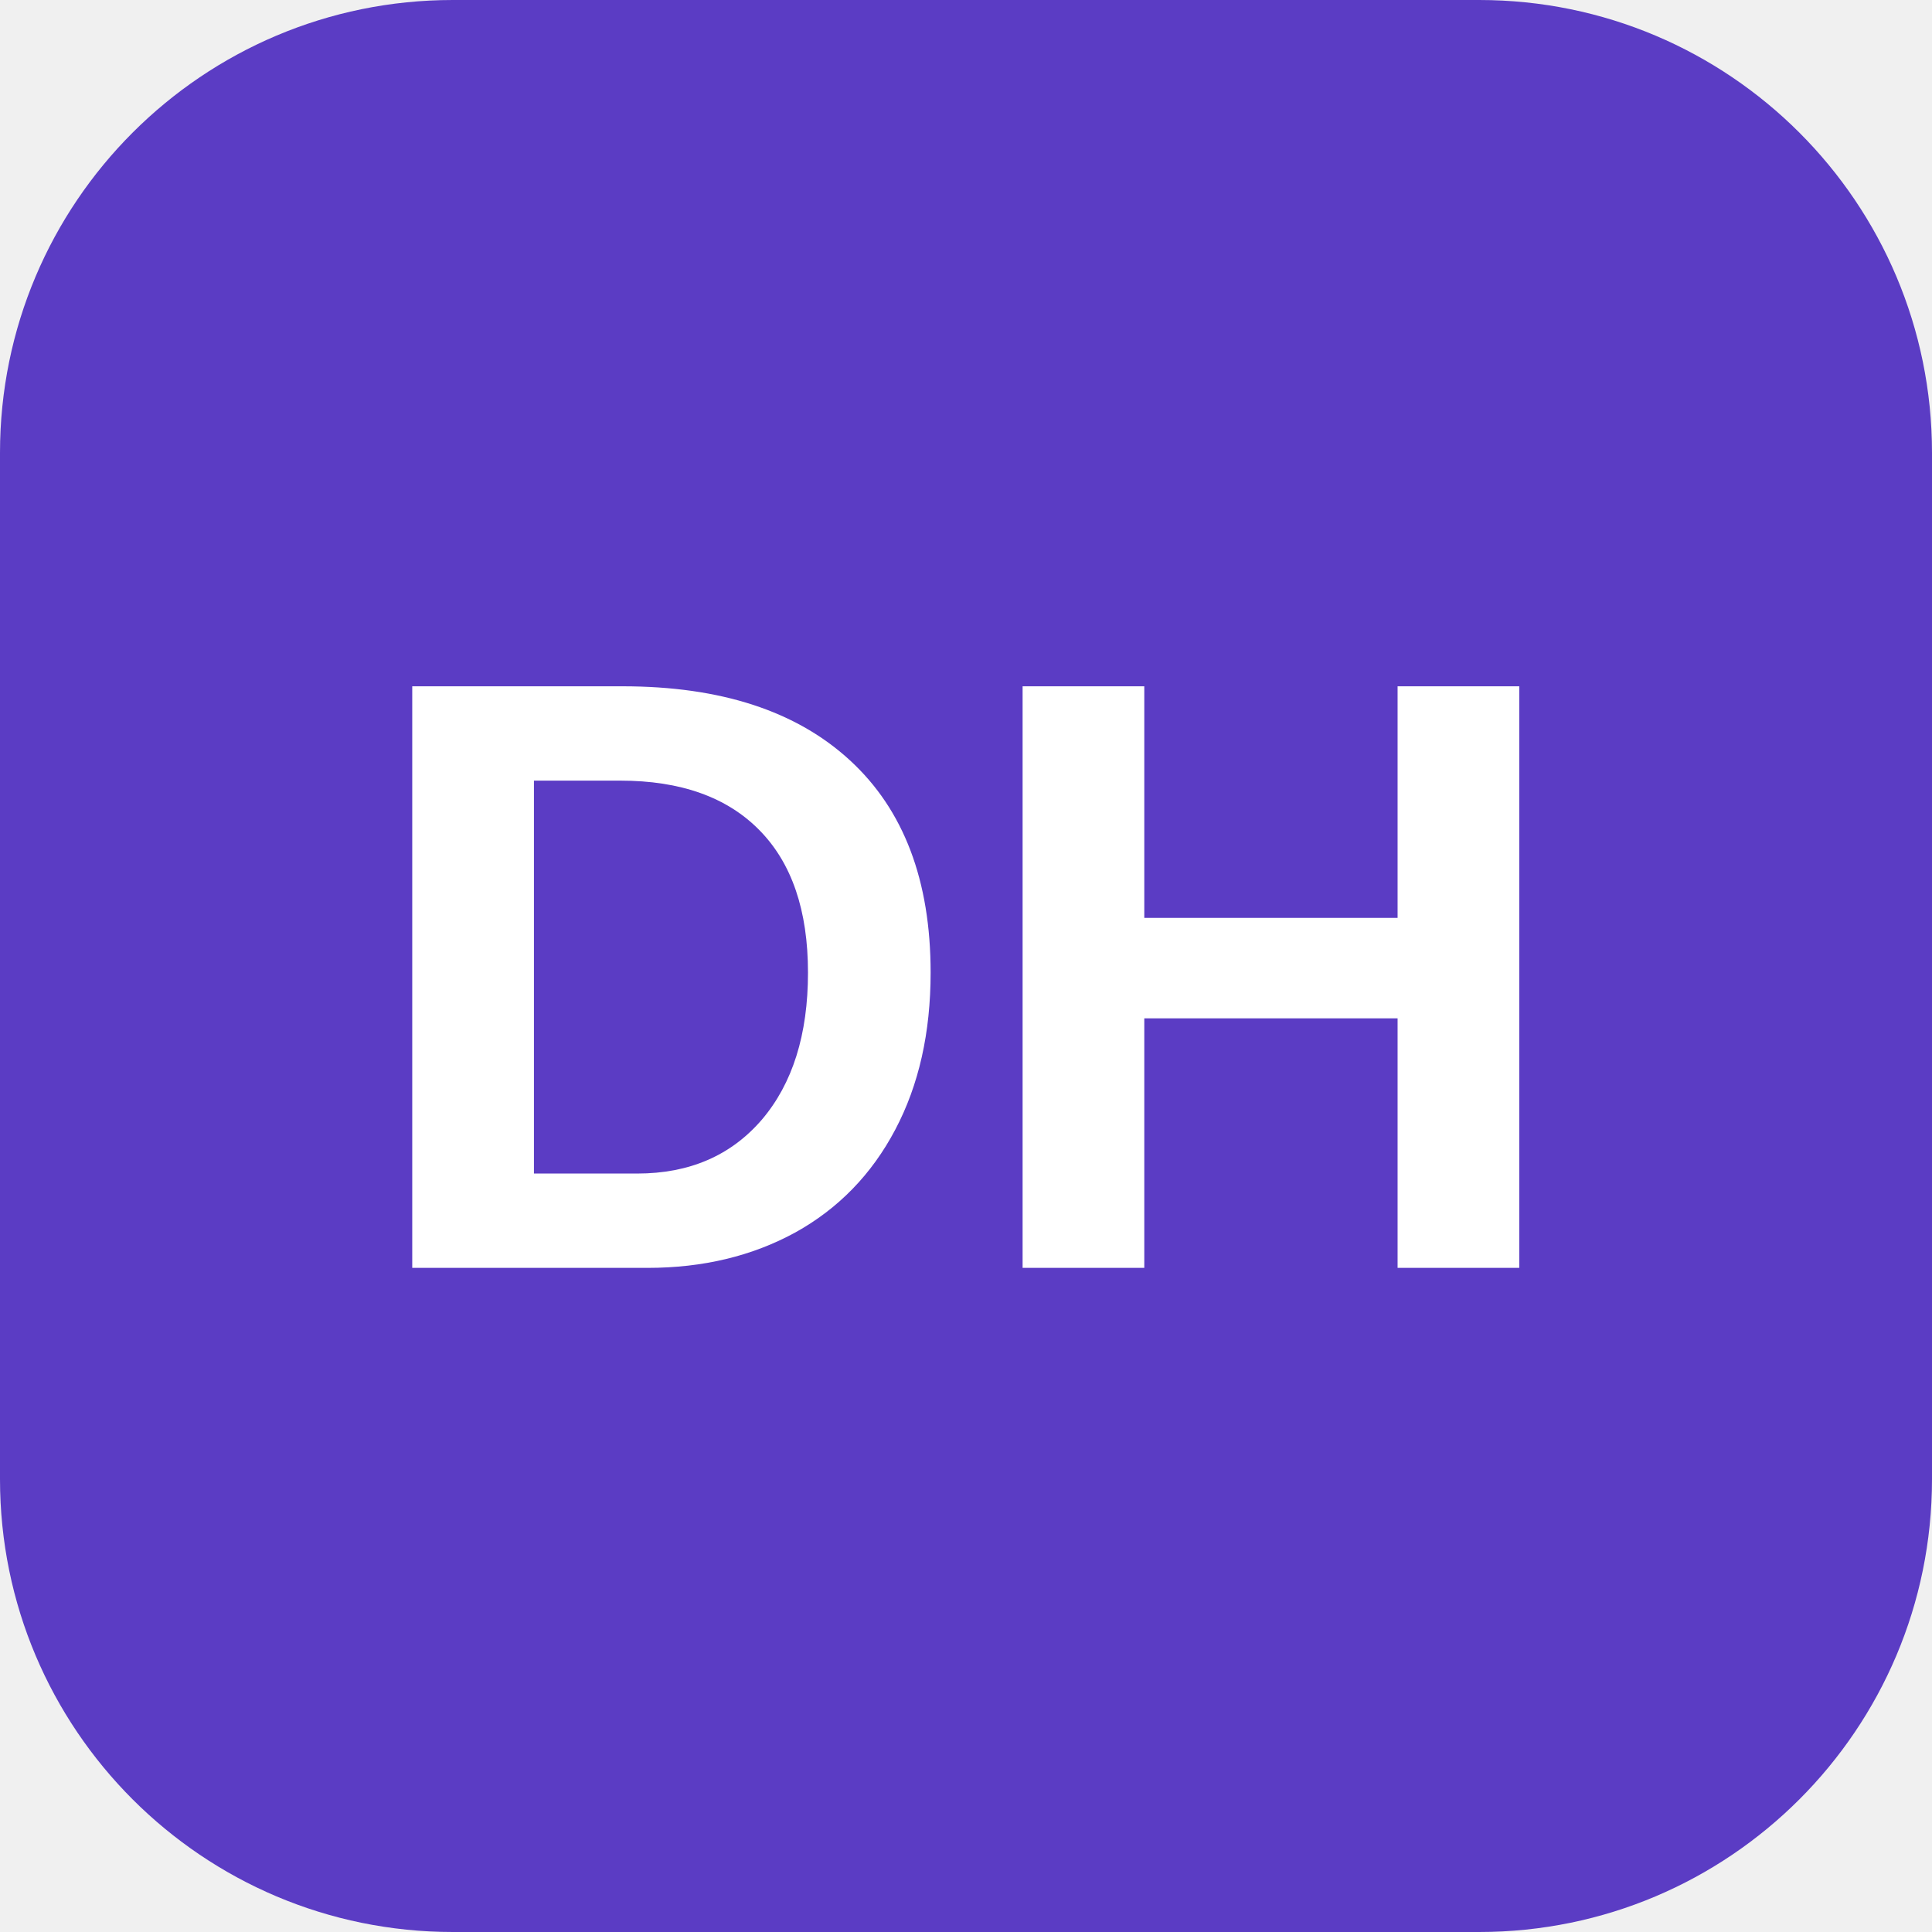
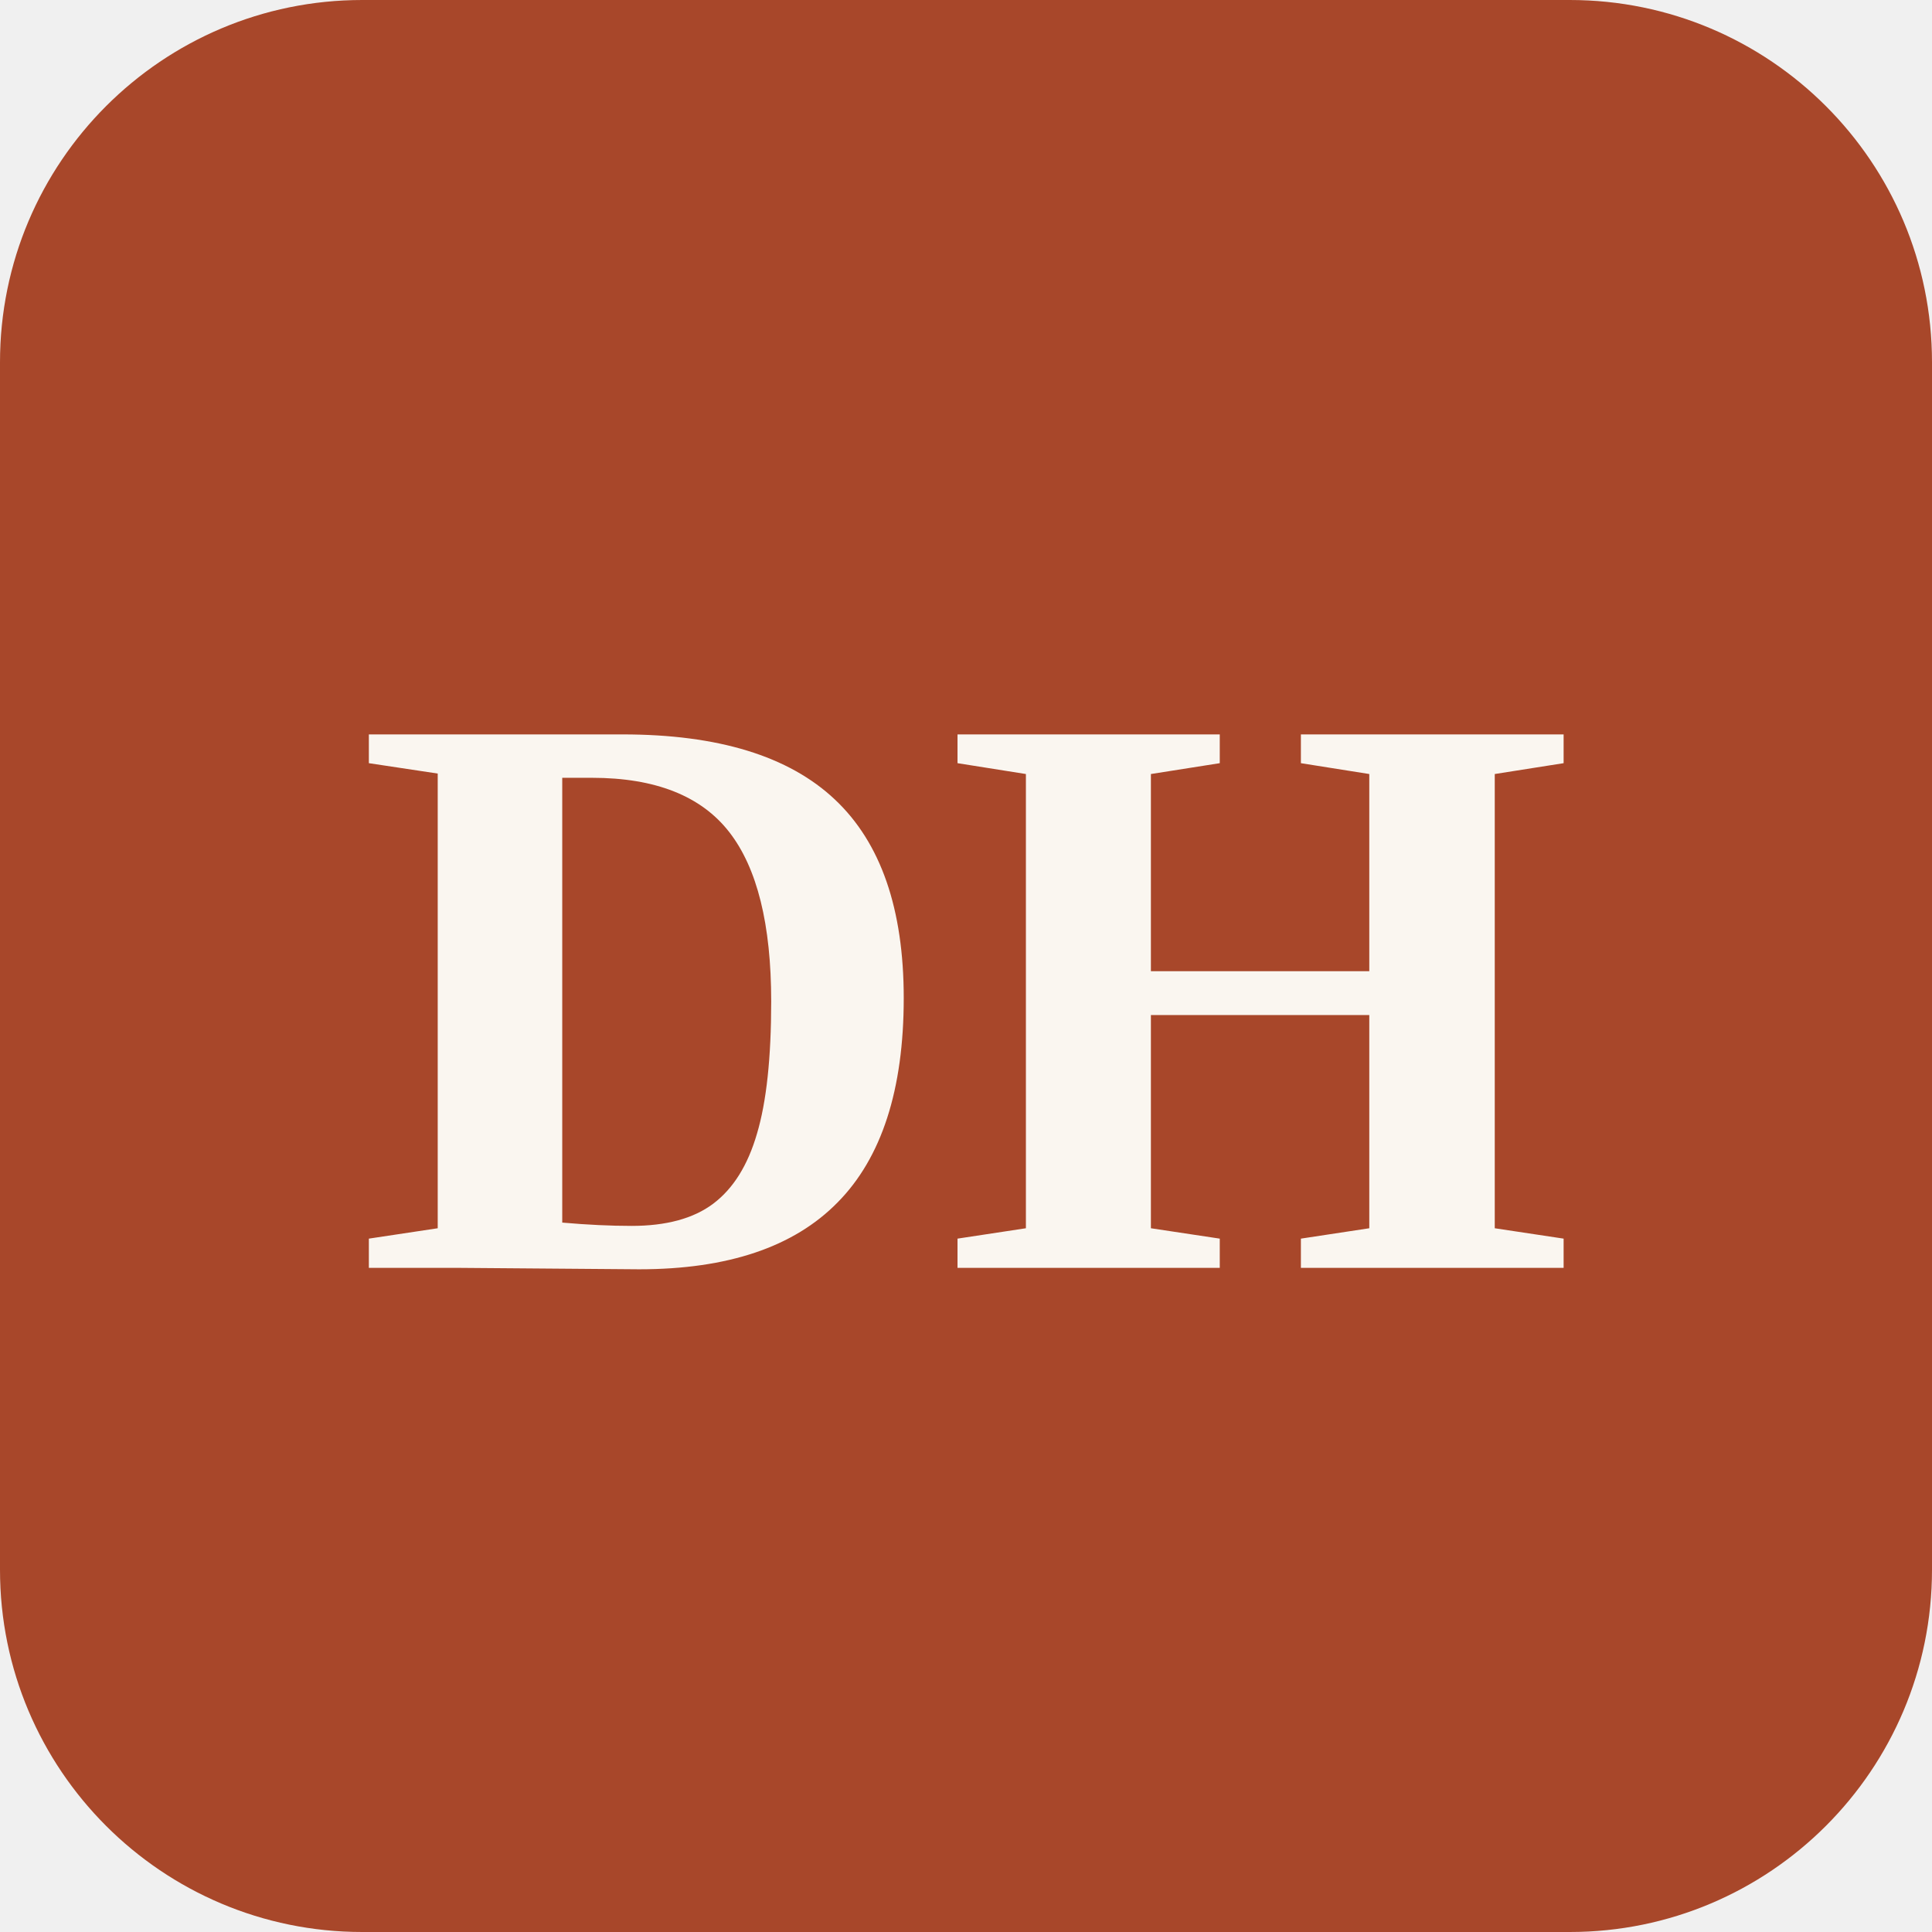
<svg xmlns="http://www.w3.org/2000/svg" viewBox="0 0 64 64">
-   <rect width="64" height="64" rx="15" fill="#5b3cc4" />
-   <text x="32" y="42" font-family="Arial,Helvetica,sans-serif" font-size="28" font-weight="800" fill="#fff" text-anchor="middle">DH</text>
+   <rect width="64" height="64" rx="12" fill="#a8472a" />
+   <text x="32" y="42" text-anchor="middle" font-family="Georgia, 'Times New Roman', serif" font-size="27" font-weight="700" fill="#faf6f0">DH</text>
</svg>
